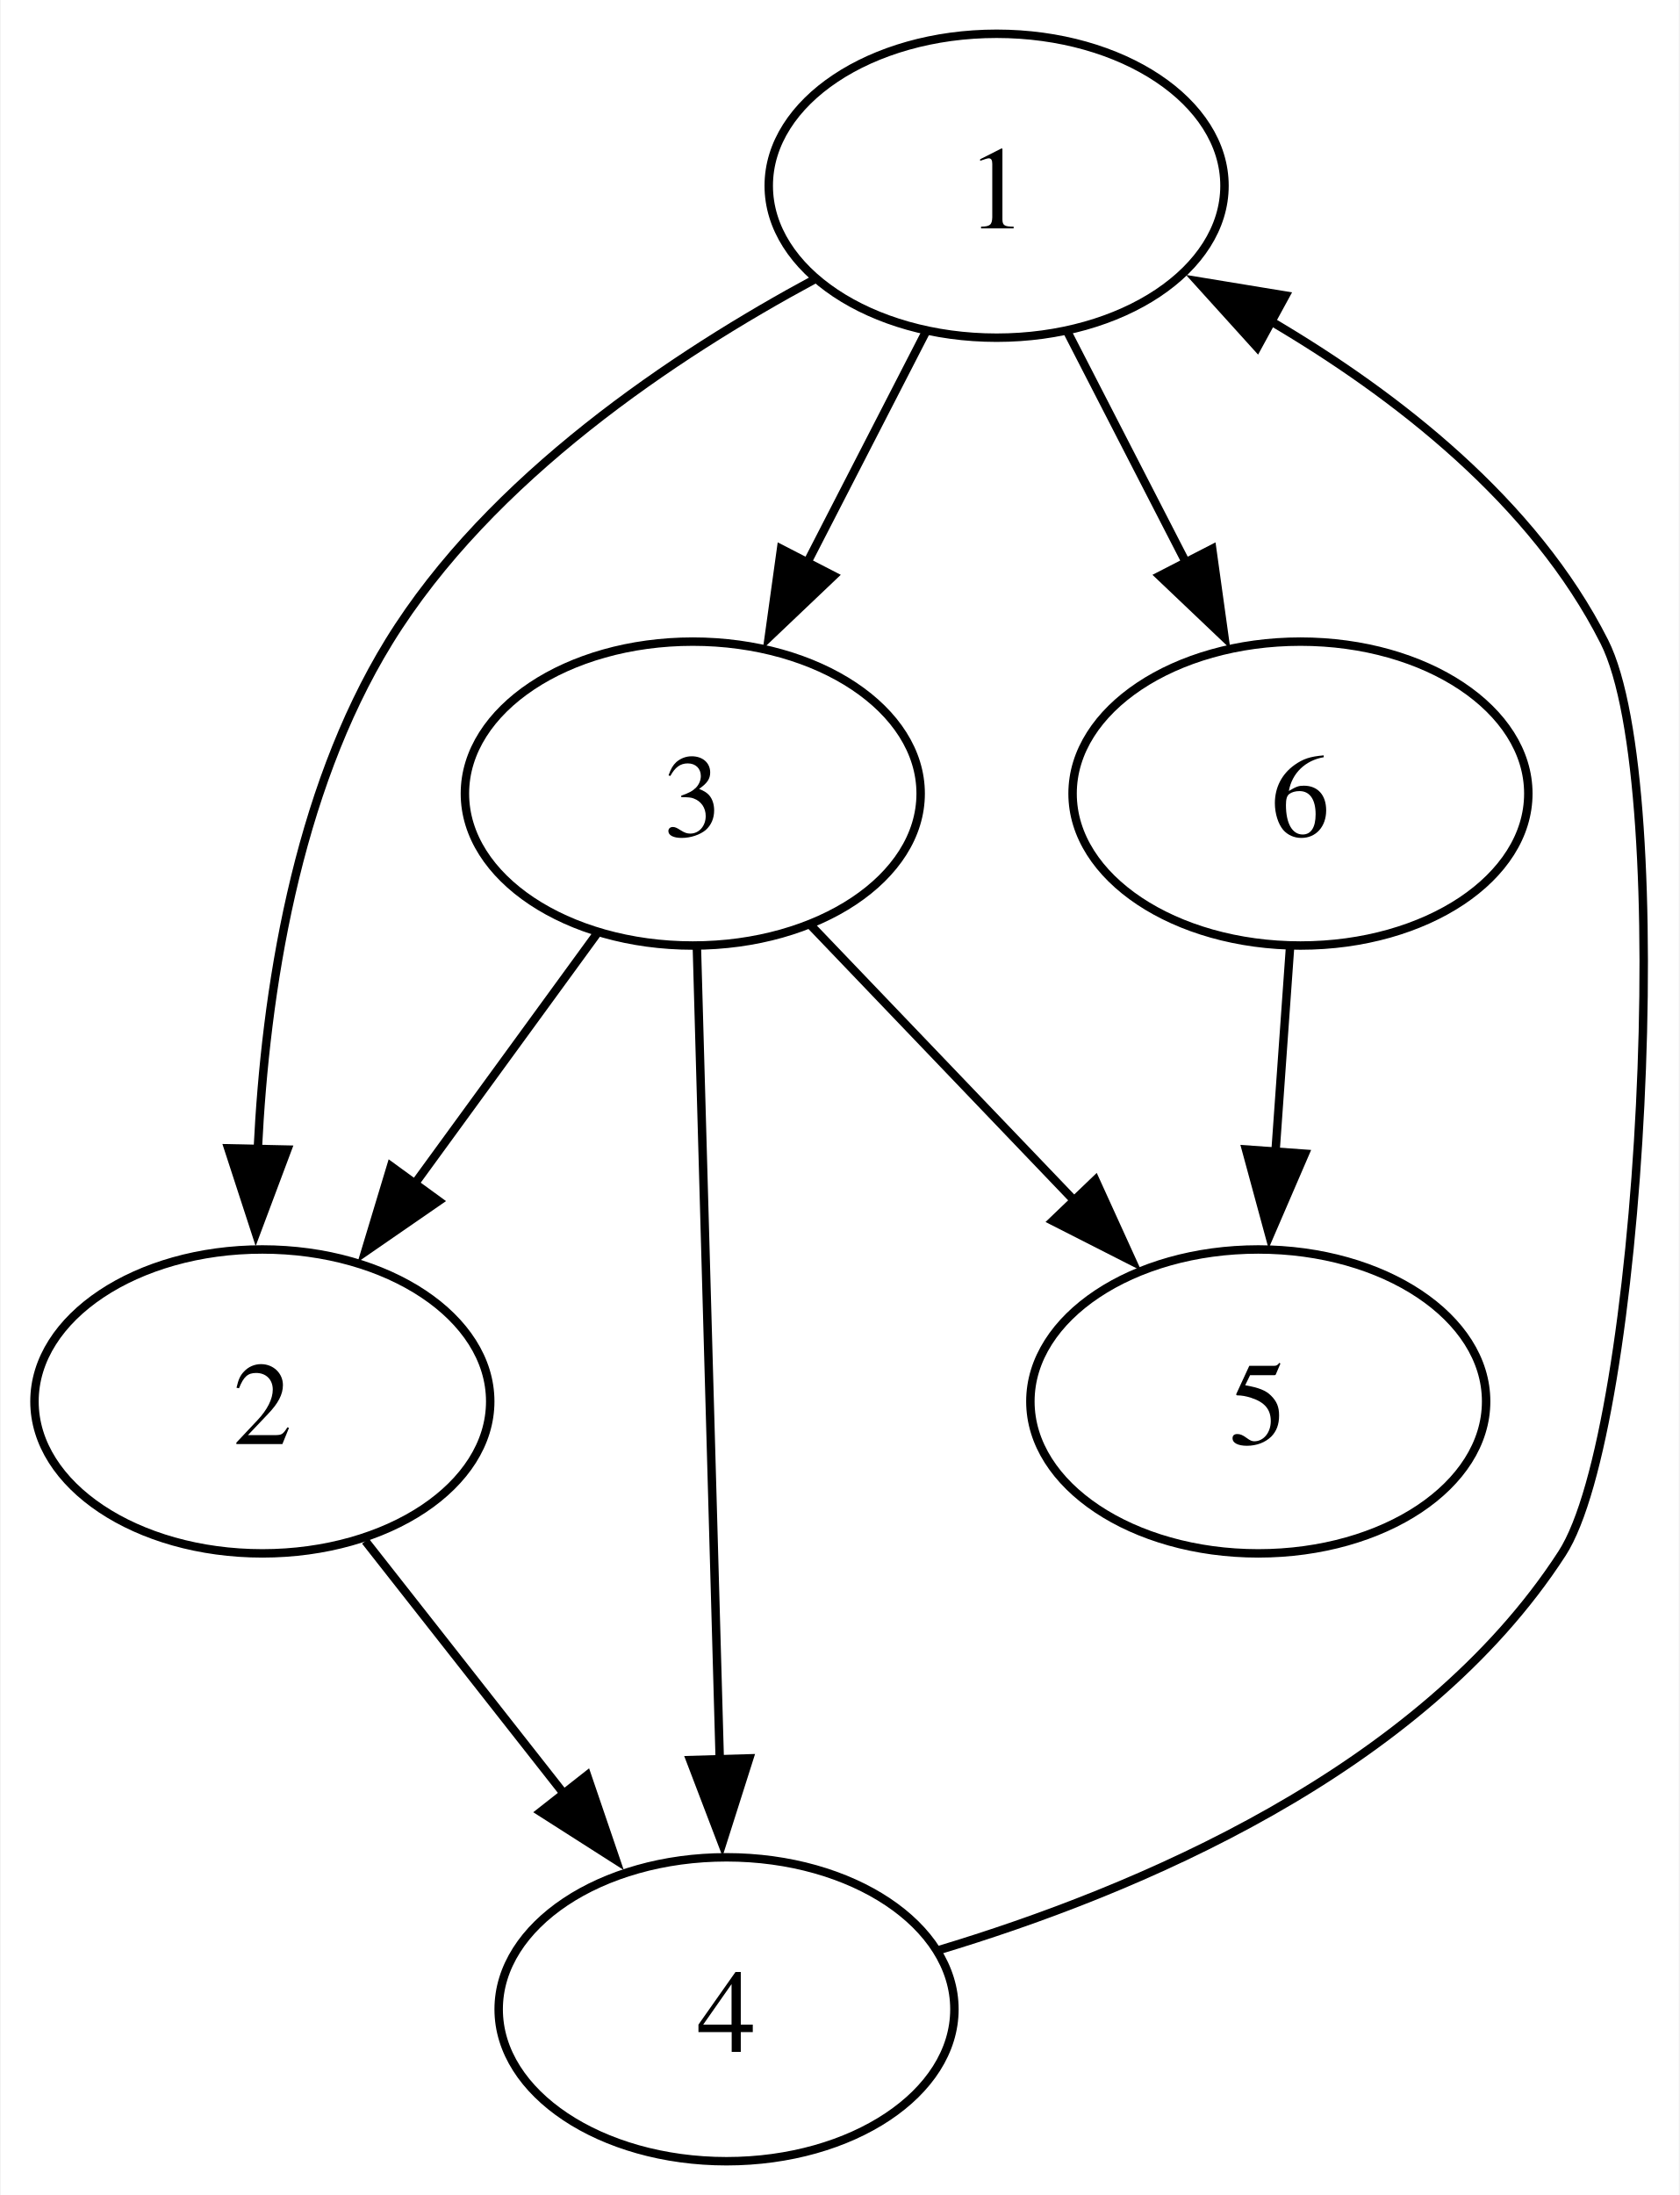
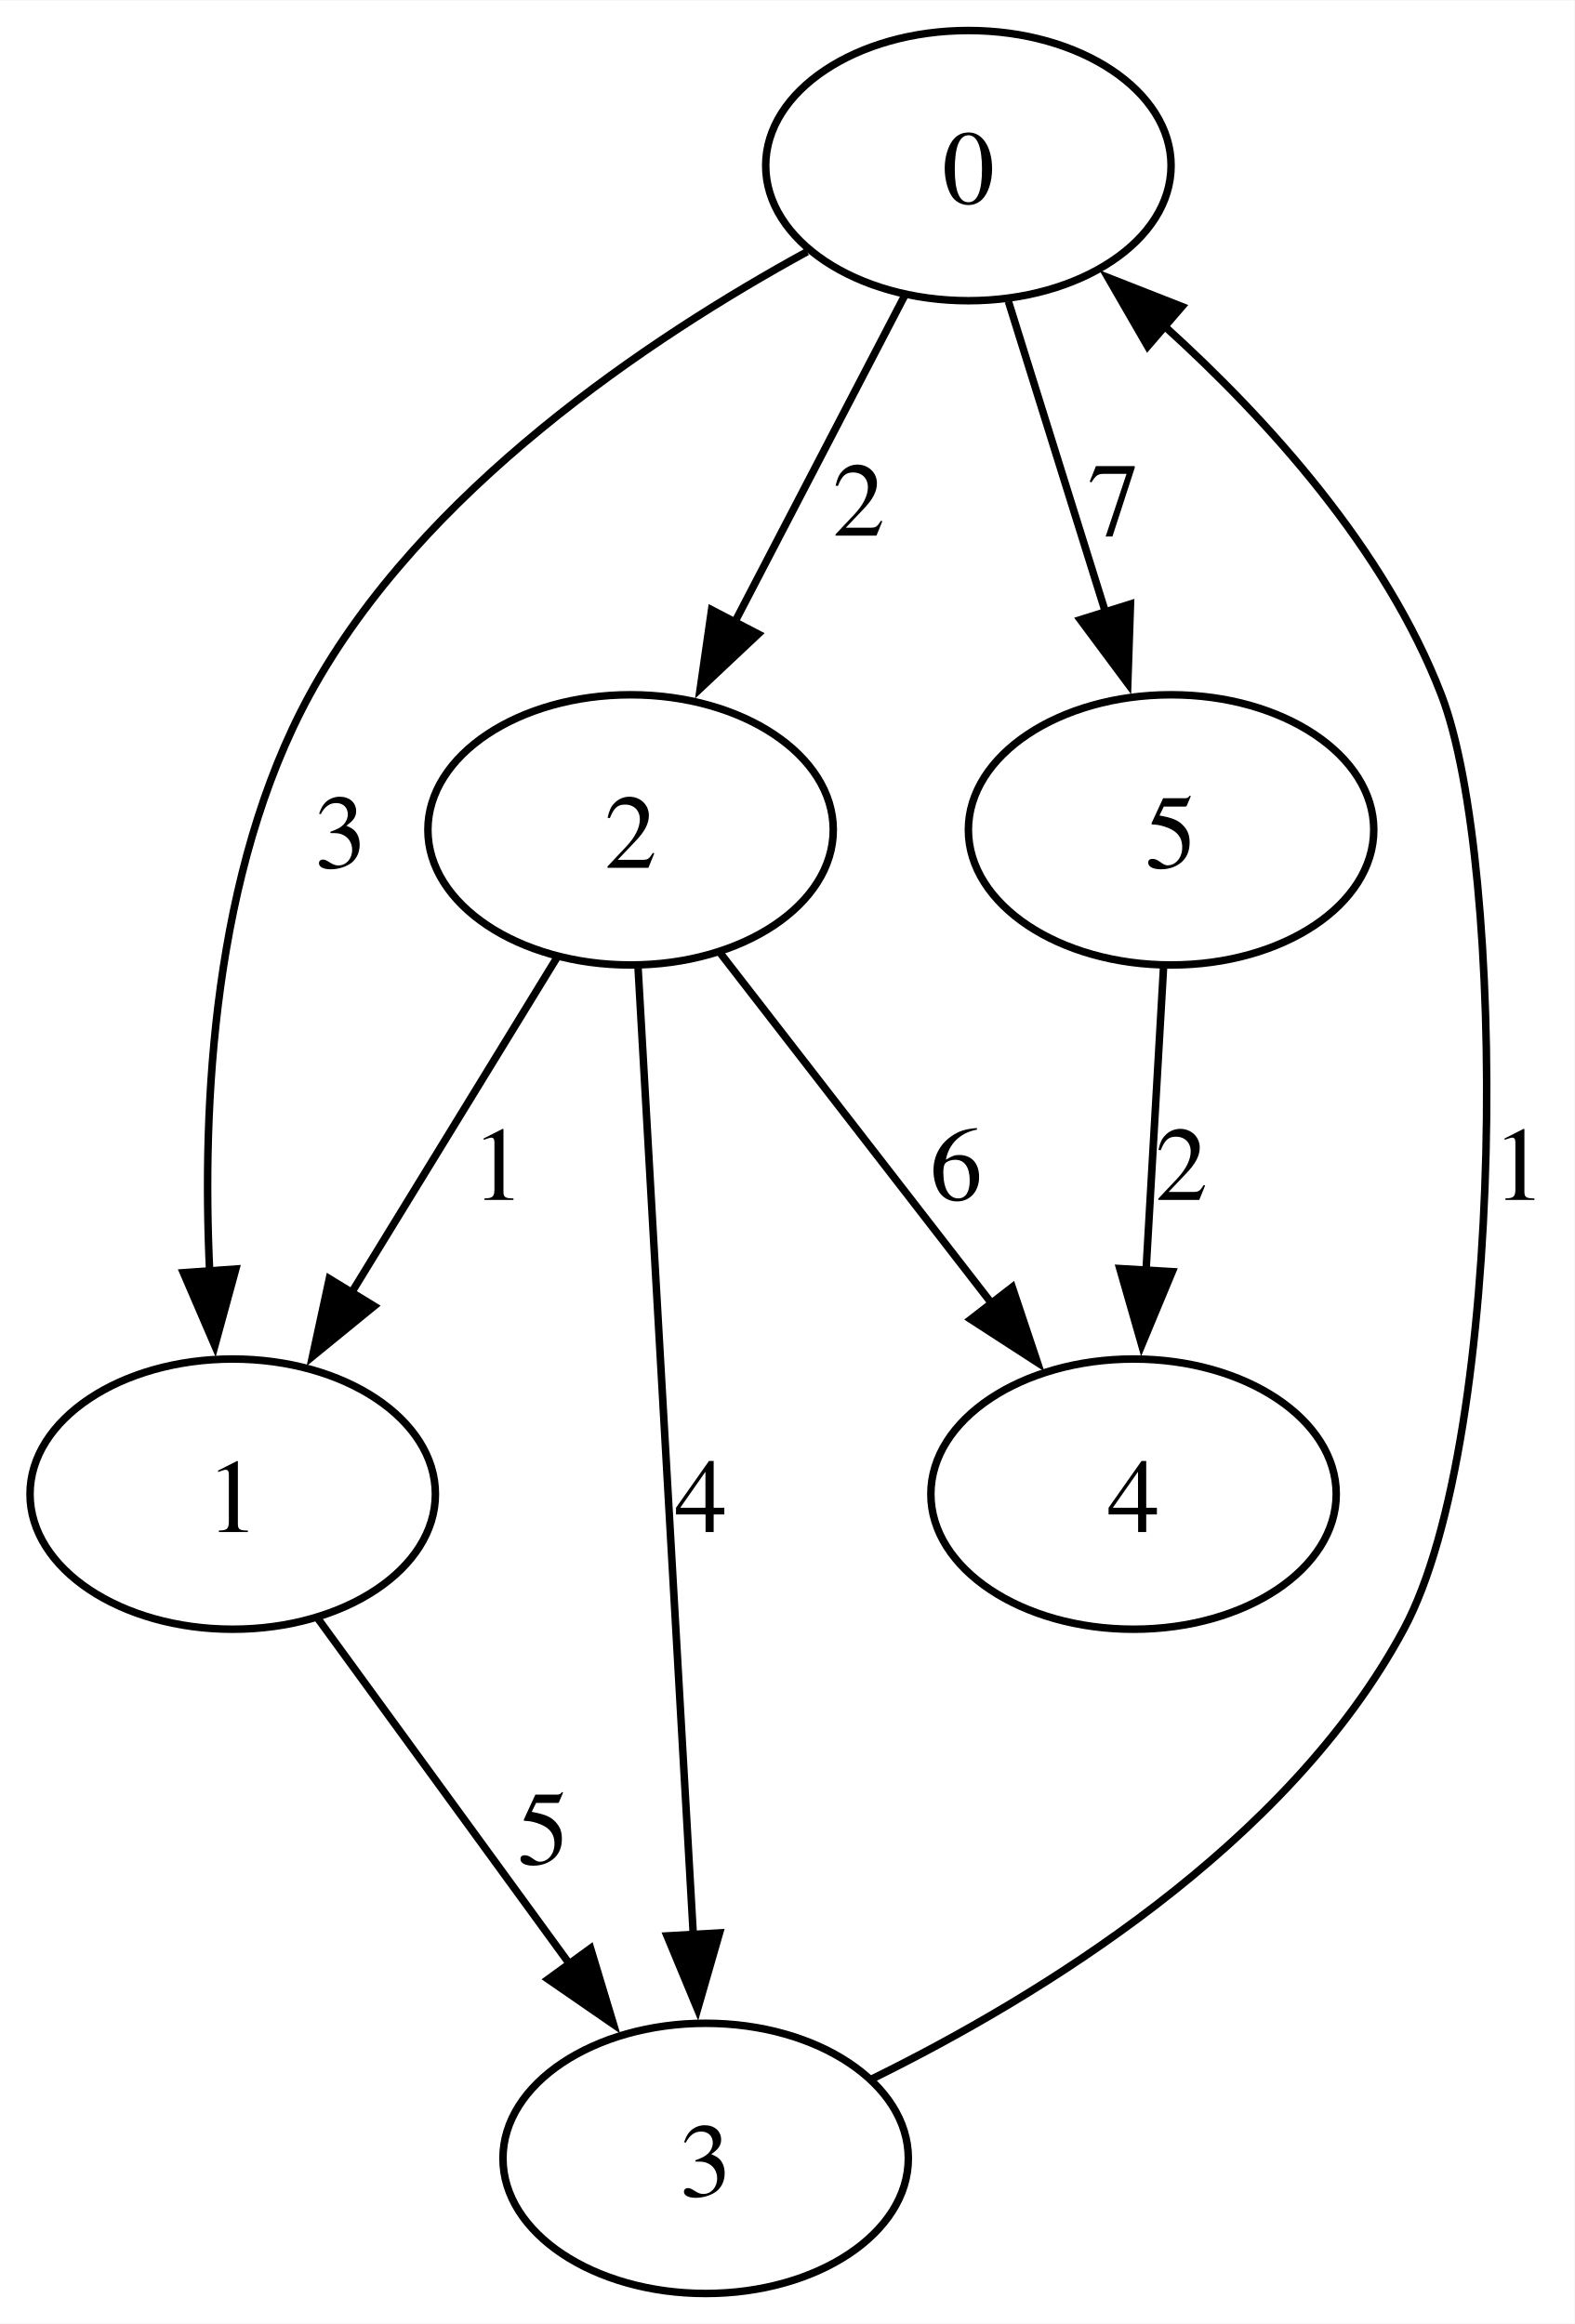
- <svg xmlns="http://www.w3.org/2000/svg" width="199pt" height="260pt" viewBox="0.00 0.00 198.83 260.00">
-   <g id="graph0" class="graph" transform="scale(1 1) rotate(0) translate(4 256)">
-     <polygon fill="white" stroke="none" points="-4,4 -4,-256 194.83,-256 194.83,4 -4,4" />
+ <svg xmlns="http://www.w3.org/2000/svg" width="210pt" height="310pt" viewBox="0.00 0.00 209.75 309.50">
+   <g id="graph0" class="graph" transform="scale(1 1) rotate(0) translate(4 305.5)">
+     <polygon fill="white" stroke="none" points="-4,4 -4,-305.5 205.75,-305.5 205.75,4 -4,4" />
    <g id="node1" class="node">
-       <ellipse fill="none" stroke="black" cx="114" cy="-234" rx="27" ry="18" />
-       <text text-anchor="middle" x="114" y="-228.95" font-family="Times,serif" font-size="14.00">1</text>
+       <ellipse fill="none" stroke="black" cx="125" cy="-283.5" rx="27" ry="18" />
+       <text text-anchor="middle" x="125" y="-278.45" font-family="Times,serif" font-size="14.00">0</text>
    </g>
    <g id="node2" class="node">
-       <ellipse fill="none" stroke="black" cx="27" cy="-90" rx="27" ry="18" />
-       <text text-anchor="middle" x="27" y="-84.95" font-family="Times,serif" font-size="14.00">2</text>
+       <ellipse fill="none" stroke="black" cx="27" cy="-106.5" rx="27" ry="18" />
+       <text text-anchor="middle" x="27" y="-101.45" font-family="Times,serif" font-size="14.00">1</text>
    </g>
    <g id="edge1" class="edge">
-       <path fill="none" stroke="black" d="M92.46,-222.93C75.92,-214.02 53.96,-199.43 42,-180 30.94,-162.02 27.36,-138.32 26.46,-119.9" />
-       <polygon fill="black" stroke="black" points="29.96,-119.83 26.24,-109.91 22.96,-119.98 29.96,-119.83" />
+       <path fill="none" stroke="black" d="M103.51,-272.03C82.69,-260.63 52.13,-240.3 37.25,-213 24.4,-189.41 22.87,-158.42 23.93,-136.14" />
+       <polygon fill="black" stroke="black" points="27.41,-136.49 24.62,-126.27 20.43,-136 27.41,-136.49" />
+       <text text-anchor="middle" x="41.38" y="-189.95" font-family="Times,serif" font-size="14.00">3</text>
    </g>
    <g id="node3" class="node">
-       <ellipse fill="none" stroke="black" cx="78" cy="-162" rx="27" ry="18" />
-       <text text-anchor="middle" x="78" y="-156.95" font-family="Times,serif" font-size="14.00">3</text>
+       <ellipse fill="none" stroke="black" cx="80" cy="-195" rx="27" ry="18" />
+       <text text-anchor="middle" x="80" y="-189.95" font-family="Times,serif" font-size="14.00">2</text>
    </g>
    <g id="edge2" class="edge">
-       <path fill="none" stroke="black" d="M105.65,-216.76C101.42,-208.55 96.19,-198.37 91.42,-189.09" />
-       <polygon fill="black" stroke="black" points="94.68,-187.79 87,-180.49 88.46,-190.99 94.68,-187.79" />
+       <path fill="none" stroke="black" d="M116.54,-266.23C110.17,-253.98 101.3,-236.93 93.89,-222.7" />
+       <polygon fill="black" stroke="black" points="97,-221.09 89.28,-213.83 90.79,-224.32 97,-221.09" />
+       <text text-anchor="middle" x="110.38" y="-234.2" font-family="Times,serif" font-size="14.00">2</text>
    </g>
    <g id="node4" class="node">
-       <ellipse fill="none" stroke="black" cx="150" cy="-162" rx="27" ry="18" />
-       <text text-anchor="middle" x="150" y="-156.95" font-family="Times,serif" font-size="14.00">6</text>
+       <ellipse fill="none" stroke="black" cx="152" cy="-195" rx="27" ry="18" />
+       <text text-anchor="middle" x="152" y="-189.95" font-family="Times,serif" font-size="14.00">5</text>
    </g>
    <g id="edge3" class="edge">
-       <path fill="none" stroke="black" d="M122.35,-216.76C126.58,-208.55 131.81,-198.37 136.58,-189.09" />
-       <polygon fill="black" stroke="black" points="139.54,-190.99 141,-180.49 133.32,-187.79 139.54,-190.99" />
+       <path fill="none" stroke="black" d="M130.33,-265.41C134.03,-253.56 139.04,-237.52 143.31,-223.84" />
+       <polygon fill="black" stroke="black" points="146.59,-225.09 146.23,-214.5 139.91,-223 146.59,-225.09" />
+       <text text-anchor="middle" x="144.38" y="-234.2" font-family="Times,serif" font-size="14.00">7</text>
    </g>
    <g id="node5" class="node">
-       <ellipse fill="none" stroke="black" cx="82" cy="-18" rx="27" ry="18" />
-       <text text-anchor="middle" x="82" y="-12.95" font-family="Times,serif" font-size="14.00">4</text>
+       <ellipse fill="none" stroke="black" cx="90" cy="-18" rx="27" ry="18" />
+       <text text-anchor="middle" x="90" y="-12.95" font-family="Times,serif" font-size="14.00">3</text>
    </g>
    <g id="edge4" class="edge">
-       <path fill="none" stroke="black" d="M39.21,-73.46C46.11,-64.67 54.91,-53.48 62.73,-43.53" />
-       <polygon fill="black" stroke="black" points="65.47,-45.71 68.89,-35.68 59.96,-41.38 65.47,-45.71" />
+       <path fill="none" stroke="black" d="M38.26,-90.04C47.61,-77.2 61.08,-58.7 71.94,-43.8" />
+       <polygon fill="black" stroke="black" points="74.67,-45.99 77.73,-35.85 69.01,-41.87 74.67,-45.99" />
+       <text text-anchor="middle" x="68.38" y="-57.2" font-family="Times,serif" font-size="14.00">5</text>
    </g>
    <g id="edge5" class="edge">
-       <path fill="none" stroke="black" d="M66.68,-145.46C60.28,-136.67 52.12,-125.48 44.87,-115.53" />
-       <polygon fill="black" stroke="black" points="47.9,-113.74 39.18,-107.72 42.24,-117.86 47.9,-113.74" />
+       <path fill="none" stroke="black" d="M70.28,-178.13C62.56,-165.53 51.61,-147.66 42.65,-133.05" />
+       <polygon fill="black" stroke="black" points="45.84,-131.55 37.63,-124.85 39.87,-135.2 45.84,-131.55" />
+       <text text-anchor="middle" x="62.38" y="-145.7" font-family="Times,serif" font-size="14.00">1</text>
    </g>
    <g id="edge6" class="edge">
-       <path fill="none" stroke="black" d="M78.49,-143.59C79.17,-119.61 80.39,-76.14 81.2,-47.42" />
-       <polygon fill="black" stroke="black" points="84.69,-47.72 81.48,-37.62 77.7,-47.52 84.69,-47.72" />
+       <path fill="none" stroke="black" d="M81,-176.58C82.72,-146.44 86.27,-84.3 88.36,-47.7" />
+       <polygon fill="black" stroke="black" points="91.85,-48.04 88.92,-37.86 84.86,-47.64 91.85,-48.04" />
+       <text text-anchor="middle" x="89.38" y="-101.45" font-family="Times,serif" font-size="14.00">4</text>
    </g>
    <g id="node6" class="node">
-       <ellipse fill="none" stroke="black" cx="145" cy="-90" rx="27" ry="18" />
-       <text text-anchor="middle" x="145" y="-84.95" font-family="Times,serif" font-size="14.00">5</text>
+       <ellipse fill="none" stroke="black" cx="147" cy="-106.5" rx="27" ry="18" />
+       <text text-anchor="middle" x="147" y="-101.45" font-family="Times,serif" font-size="14.00">4</text>
    </g>
    <g id="edge7" class="edge">
-       <path fill="none" stroke="black" d="M91.88,-146.5C100.96,-137.02 112.99,-124.44 123.32,-113.66" />
-       <polygon fill="black" stroke="black" points="125.7,-116.22 130.09,-106.58 120.65,-111.38 125.7,-116.22" />
+       <path fill="none" stroke="black" d="M91.98,-178.54C102.08,-165.5 116.7,-146.62 128.34,-131.6" />
+       <polygon fill="black" stroke="black" points="130.84,-134.08 134.2,-124.03 125.31,-129.79 130.84,-134.08" />
+       <text text-anchor="middle" x="123.38" y="-145.7" font-family="Times,serif" font-size="14.00">6</text>
    </g>
    <g id="edge9" class="edge">
-       <path fill="none" stroke="black" d="M148.76,-143.7C148.24,-136.41 147.62,-127.73 147.04,-119.54" />
-       <polygon fill="black" stroke="black" points="150.53,-119.34 146.33,-109.61 143.55,-119.84 150.53,-119.34" />
+       <path fill="none" stroke="black" d="M151.01,-176.91C150.34,-165.26 149.43,-149.55 148.65,-136.02" />
+       <polygon fill="black" stroke="black" points="152.16,-136.14 148.09,-126.36 145.17,-136.55 152.16,-136.14" />
+       <text text-anchor="middle" x="153.38" y="-145.7" font-family="Times,serif" font-size="14.00">2</text>
    </g>
    <g id="edge8" class="edge">
-       <path fill="none" stroke="black" d="M107.06,-24.98C130.48,-32.01 164.27,-46.14 181,-72 190.42,-86.56 194.58,-163.03 186,-180 177.64,-196.54 161.4,-209.19 146.47,-217.97" />
-       <polygon fill="black" stroke="black" points="144.88,-214.85 137.77,-222.71 148.23,-220.99 144.88,-214.85" />
+       <path fill="none" stroke="black" d="M112.16,-28.59C134.41,-39.54 167.55,-59.73 183,-88.5 196.83,-114.25 196.69,-190.47 188,-213 180.55,-232.32 164.96,-249.59 151.15,-262.09" />
+       <polygon fill="black" stroke="black" points="148.88,-259.42 143.59,-268.59 153.45,-264.72 148.88,-259.42" />
+       <text text-anchor="middle" x="198.38" y="-145.7" font-family="Times,serif" font-size="14.00">1</text>
    </g>
  </g>
</svg>
